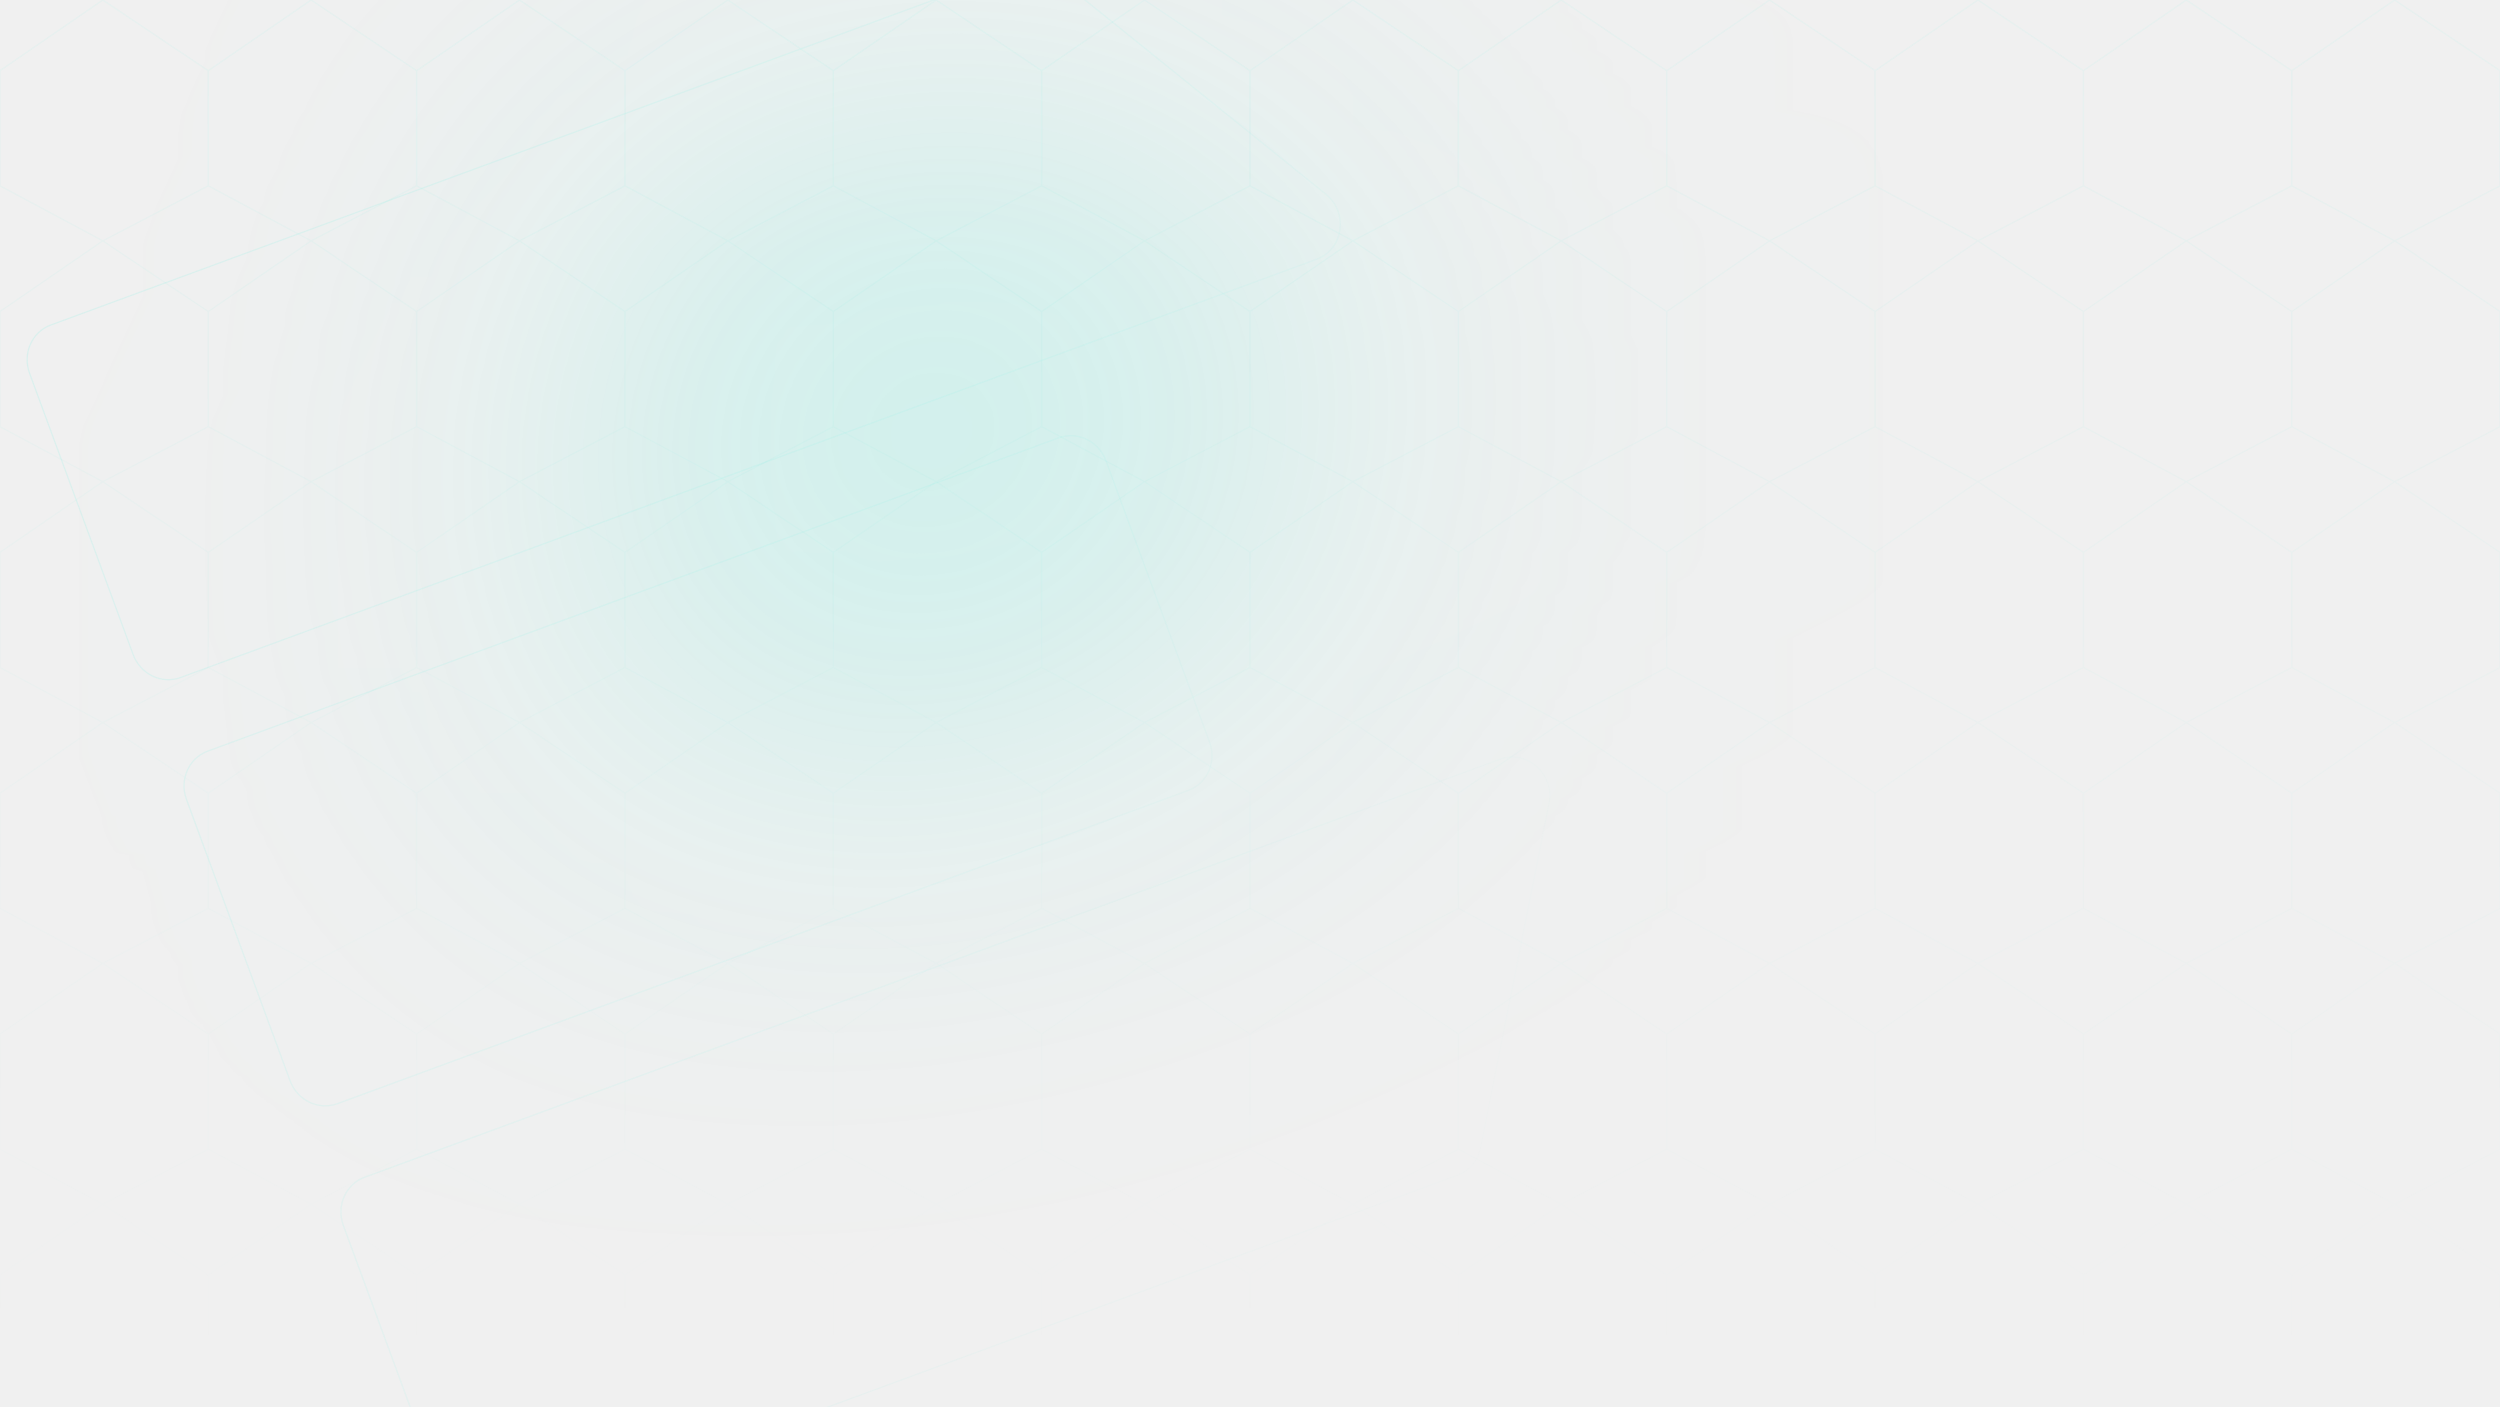
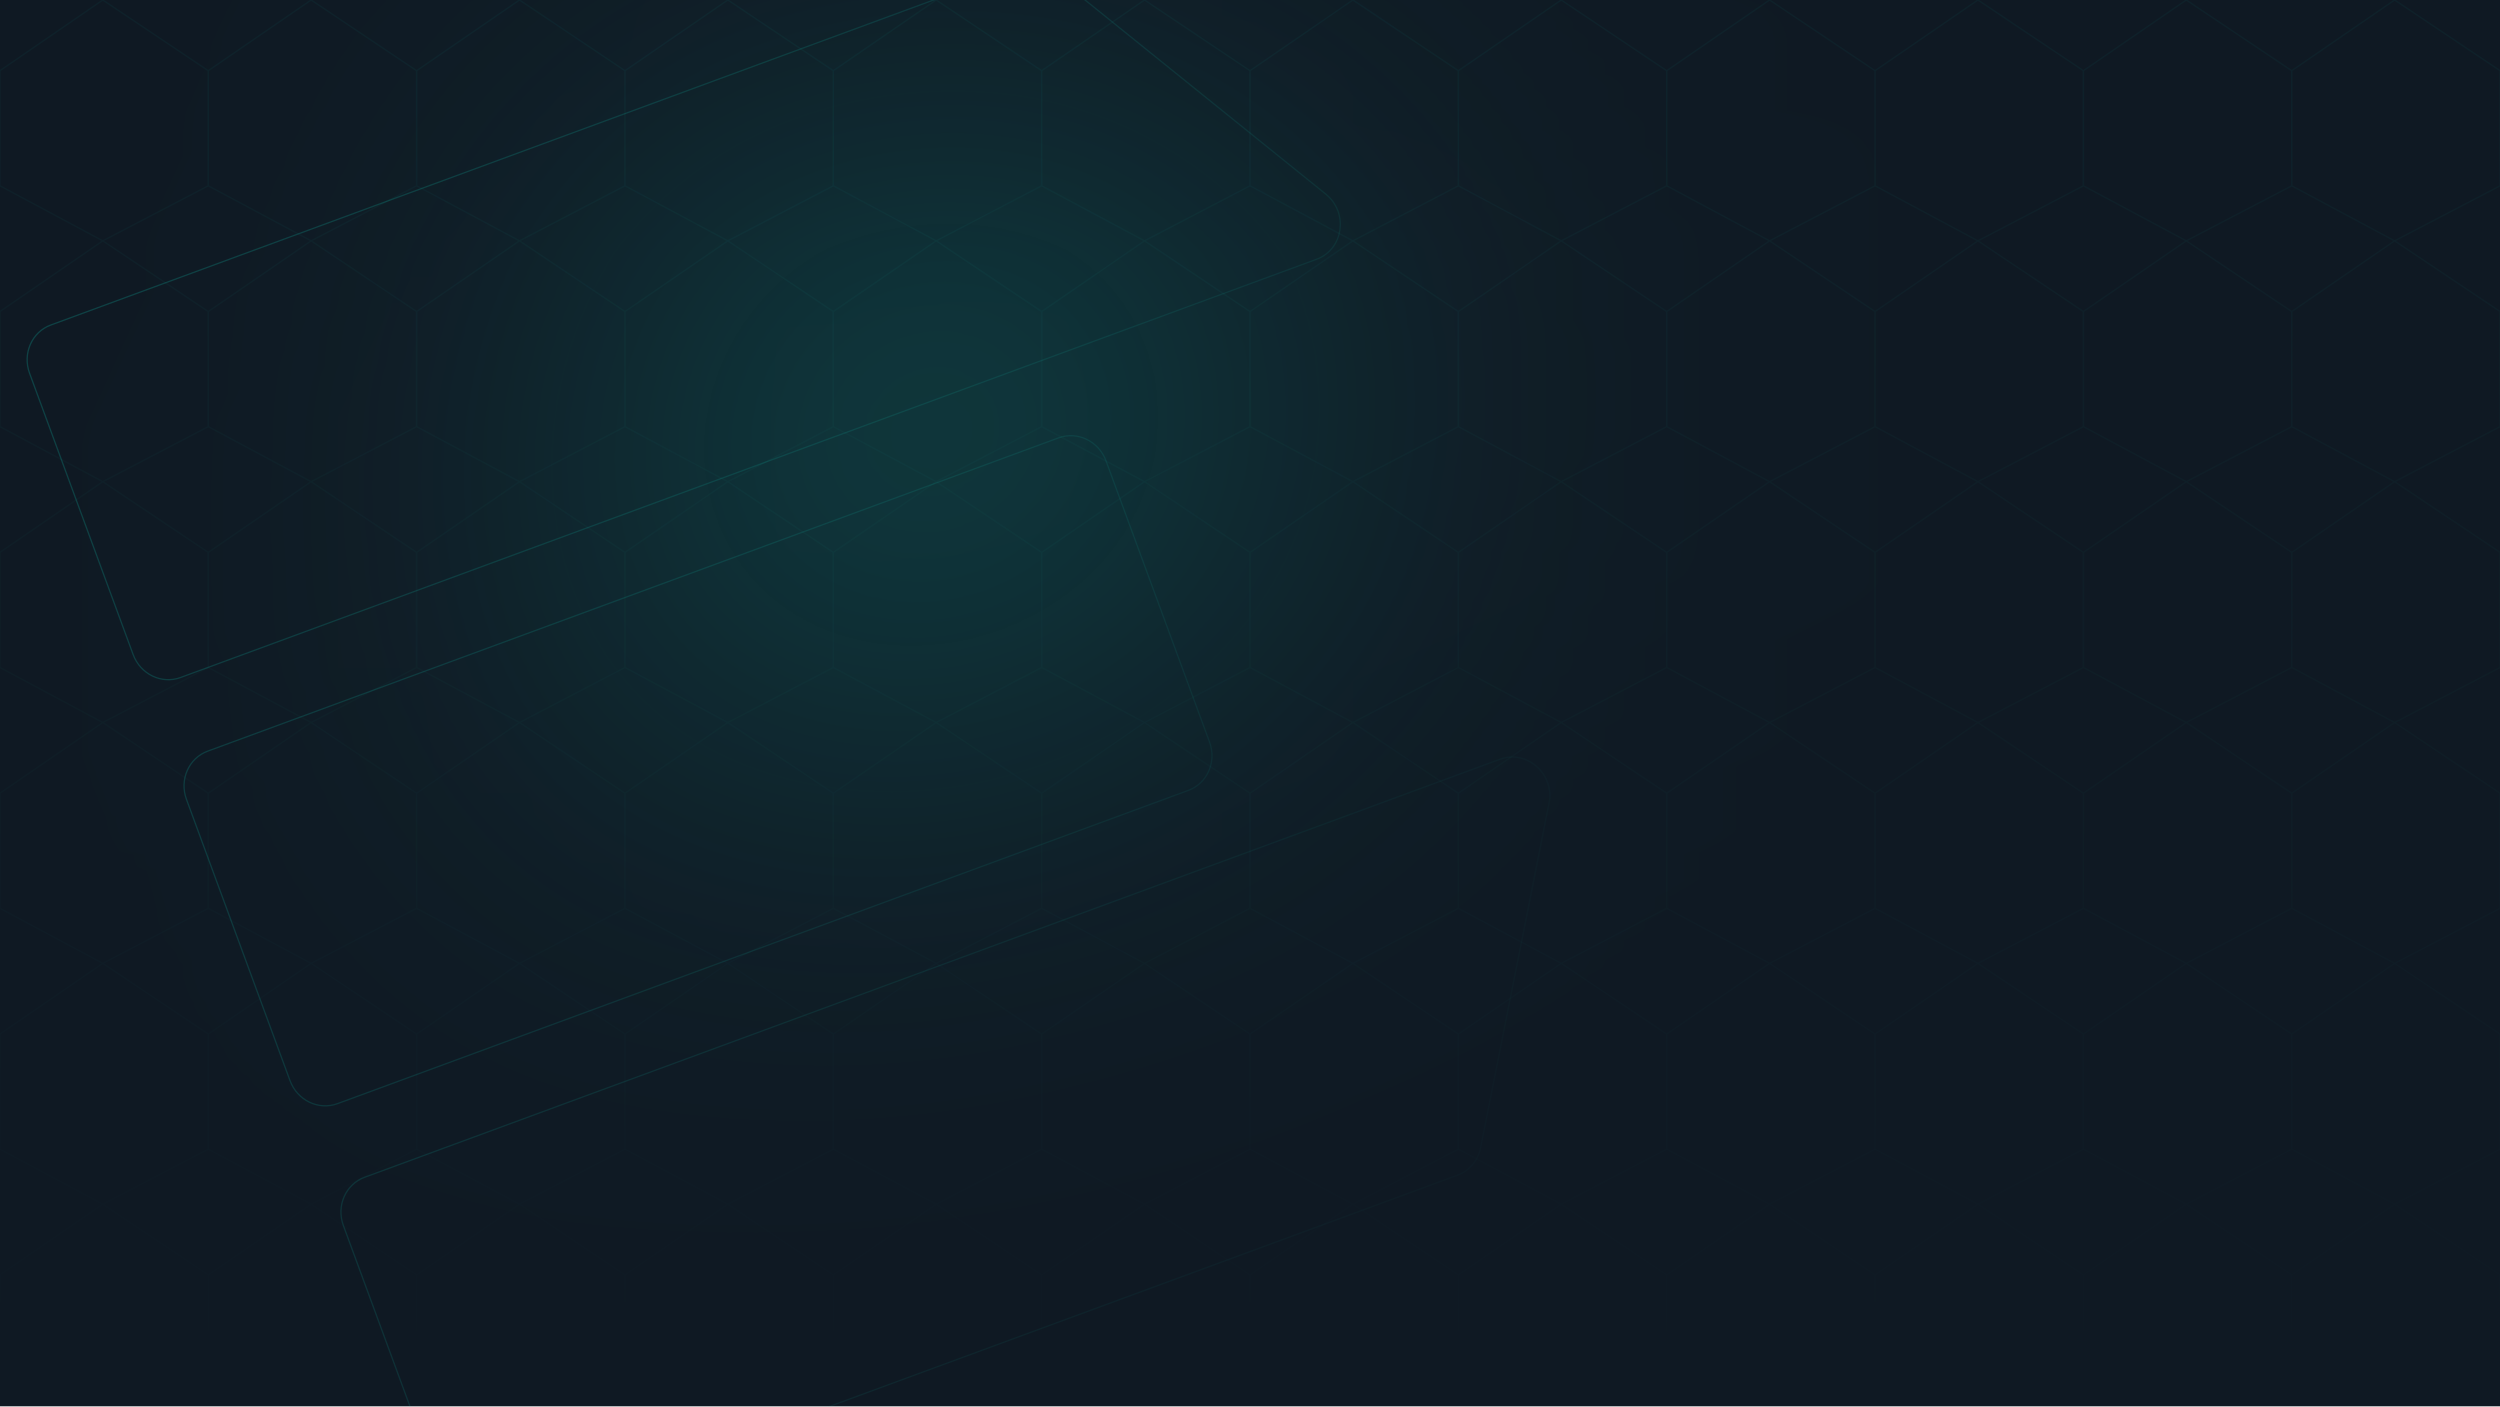
<svg xmlns="http://www.w3.org/2000/svg" width="1920" height="1080" viewBox="0 0 1920 1080" fill="none">
-   <path opacity="0.2" d="M238.944 1480.14L160.011 1437.91V1349.43L238.944 1295.18M238.944 1480.14L319.888 1437.91V1349.43L238.944 1295.18M238.944 1480.14L319.888 1534.4V1622.87L238.944 1665.11M238.944 1480.14L160.011 1534.4V1622.87L238.944 1665.11M238.944 1295.18L160.011 1252.94V1164.47L238.945 1110.21L319.888 1164.47V1252.94L238.944 1295.18ZM878.99 1480.14L800.056 1437.91V1349.43L878.99 1295.18M878.99 1480.14L959.933 1437.91V1349.43L878.99 1295.18M878.99 1480.14L959.933 1534.4V1622.87L878.99 1665.11M878.99 1480.14L800.056 1534.4V1622.87L878.99 1665.11M878.99 1295.18L800.056 1252.94V1164.47L878.99 1110.21L959.933 1164.47V1252.94L878.99 1295.18ZM1519.03 1480.14L1440.1 1437.91V1349.43L1519.03 1295.18M1519.03 1480.14L1599.98 1437.91V1349.43L1519.03 1295.18M1519.03 1480.14L1599.98 1534.4V1622.87L1519.03 1665.11M1519.03 1480.14L1440.1 1534.4V1622.87L1519.03 1665.11M1519.03 1295.18L1440.1 1252.94V1164.47L1519.03 1110.21L1599.98 1164.47V1252.94L1519.03 1295.18ZM238.945 2035.04L160.011 1992.8V1904.33L238.945 1850.07M238.945 2035.04L319.888 1992.8V1904.33L238.945 1850.07M238.945 2035.04L319.888 2089.29V2177.77L238.945 2220L160.011 2177.77V2089.29L238.945 2035.04ZM238.945 1850.07L160.011 1807.84V1719.36L238.944 1665.11M238.945 1850.07L319.888 1807.84V1719.36L238.944 1665.11M878.989 2035.04L800.056 1992.8V1904.33L878.989 1850.07M878.989 2035.04L959.933 1992.8V1904.33L878.989 1850.07M878.989 2035.04L959.933 2089.29V2177.77L878.989 2220L800.056 2177.77V2089.29L878.989 2035.04ZM878.989 1850.07L800.056 1807.84V1719.36L878.99 1665.11M878.989 1850.07L959.933 1807.84V1719.36L878.99 1665.11M1519.03 2035.04L1440.1 1992.8V1904.33L1519.03 1850.07M1519.03 2035.04L1599.98 1992.8V1904.33L1519.03 1850.07M1519.03 2035.04L1599.98 2089.29V2177.77L1519.03 2220L1440.1 2177.77V2089.29L1519.03 2035.04ZM1519.03 1850.07L1440.1 1807.84V1719.36L1519.03 1665.11M1519.03 1850.07L1599.98 1807.84V1719.36L1519.03 1665.11M558.967 1665.11L480.034 1622.87V1534.4L558.967 1480.14M558.967 1665.11L639.911 1622.87V1534.4L558.967 1480.14M558.967 1665.11L639.911 1719.36V1807.84L558.967 1850.07M558.967 1665.11L480.034 1719.36V1807.84L558.967 1850.07M558.967 1480.14L480.034 1437.91V1349.43L558.967 1295.18M558.967 1480.14L639.911 1437.91V1349.43L558.967 1295.18M1199.01 1665.11L1120.08 1622.87V1534.4L1199.01 1480.14M1199.01 1665.11L1279.95 1622.87V1534.4L1199.01 1480.14M1199.01 1665.11L1279.95 1719.36V1807.84L1199.01 1850.07M1199.01 1665.11L1120.08 1719.36V1807.84L1199.01 1850.07M1199.01 1480.14L1120.08 1437.91V1349.43L1199.01 1295.18L1279.95 1349.43V1437.91L1199.01 1480.14ZM1839.06 1665.11L1760.12 1622.87V1534.4L1839.06 1480.14M1839.06 1665.11L1920 1622.87V1534.4L1839.06 1480.14M1839.06 1665.11L1920 1719.36V1807.84L1839.06 1850.07M1839.06 1665.11L1760.12 1719.36V1807.84L1839.06 1850.07M1839.06 1480.14L1760.12 1437.91V1349.43L1839.06 1295.18M1839.06 1480.14L1920 1437.91V1349.43L1839.06 1295.18M558.967 2035.04L639.911 2089.29V2177.77L558.967 2220L480.034 2177.77V2089.29L558.967 2035.04ZM558.967 2035.04L480.034 1992.8V1904.33L558.967 1850.07M558.967 2035.04L639.911 1992.8V1904.33L558.967 1850.07M1199.01 2035.04L1279.95 2089.29V2177.77L1199.01 2220L1120.08 2177.77V2089.29L1199.01 2035.04ZM1199.01 2035.04L1120.08 1992.8V1904.33L1199.01 1850.07M1199.01 2035.04L1279.95 1992.8V1904.33L1199.01 1850.07M1839.06 2035.04L1920 2089.29V2177.77L1839.06 2220L1760.12 2177.77V2089.29L1839.06 2035.04ZM1839.06 2035.04L1760.12 1992.8V1904.33L1839.06 1850.07M1839.06 2035.04L1920 1992.8V1904.33L1839.06 1850.07M558.967 1295.18L480.034 1252.94V1164.47L558.967 1110.21L639.911 1164.47V1252.94L558.967 1295.18ZM1839.06 1295.18L1760.12 1252.94V1164.47L1839.06 1110.21L1920 1164.47V1252.94L1839.06 1295.18ZM398.956 1295.18L320.023 1252.94V1164.47L398.956 1110.21L479.9 1164.47V1252.94L398.956 1295.18ZM398.956 1295.18L479.9 1349.43V1437.91L398.956 1480.14M398.956 1295.18L320.023 1349.43V1437.91L398.956 1480.14M1039 1295.18L960.067 1252.94V1164.47L1039 1110.21L1119.94 1164.47V1252.94L1039 1295.18ZM1039 1295.18L1119.94 1349.43V1437.91L1039 1480.14M1039 1295.18L960.067 1349.43V1437.91L1039 1480.14M1679.05 1295.18L1600.11 1252.94V1164.47L1679.05 1110.21L1759.99 1164.47V1252.94L1679.05 1295.18ZM1679.05 1295.18L1759.99 1349.43V1437.91L1679.05 1480.14M1679.05 1295.18L1600.11 1349.43V1437.91L1679.05 1480.14M398.956 1850.07L320.023 1807.84V1719.36L398.956 1665.11M398.956 1850.07L479.9 1807.84V1719.36L398.956 1665.11M398.956 1850.07L479.9 1904.33V1992.8L398.956 2035.04M398.956 1850.07L320.023 1904.33V1992.8L398.956 2035.04M398.956 1665.11L320.023 1622.87V1534.4L398.956 1480.14M398.956 1665.11L479.9 1622.87V1534.4L398.956 1480.14M1039 1850.07L960.067 1807.84V1719.36L1039 1665.11M1039 1850.07L1119.94 1807.84V1719.36L1039 1665.11M1039 1850.07L1119.94 1904.33V1992.8L1039 2035.04M1039 1850.07L960.067 1904.33V1992.8L1039 2035.04M1039 1665.11L960.067 1622.87V1534.4L1039 1480.14M1039 1665.11L1119.94 1622.87V1534.4L1039 1480.14M1679.05 1850.07L1600.11 1807.84V1719.36L1679.05 1665.11M1679.05 1850.07L1759.99 1807.84V1719.36L1679.05 1665.11M1679.05 1850.07L1759.99 1904.33V1992.8L1679.05 2035.04M1679.05 1850.07L1600.11 1904.33V1992.8L1679.05 2035.04M1679.05 1665.11L1600.11 1622.87V1534.4L1679.05 1480.14M1679.05 1665.11L1759.99 1622.87V1534.4L1679.05 1480.14M78.934 1295.18L7.19794e-05 1252.94V1164.47L78.934 1110.21L159.877 1164.47V1252.94L78.934 1295.18ZM78.934 1295.18L159.877 1349.43V1437.91L78.934 1480.14M78.934 1295.18L7.19794e-05 1349.43V1437.91L78.934 1480.14M718.978 1295.18L640.045 1252.94V1164.47L718.978 1110.21L799.922 1164.47V1252.94L718.978 1295.18ZM718.978 1295.18L799.921 1349.43V1437.91L718.978 1480.14M718.978 1295.18L640.044 1349.43V1437.91L718.978 1480.14M1359.02 1295.18L1280.09 1252.94V1164.47L1359.02 1110.21L1439.97 1164.47V1252.94L1359.02 1295.18ZM1359.02 1295.18L1439.97 1349.43V1437.91L1359.02 1480.14M1359.02 1295.18L1280.09 1349.43V1437.91L1359.02 1480.14M78.934 1850.07L7.19794e-05 1807.84V1719.36L78.934 1665.11M78.934 1850.07L159.877 1807.84V1719.36L78.934 1665.11M78.934 1850.07L159.877 1904.33V1992.8L78.934 2035.04M78.934 1850.07L7.19794e-05 1904.33V1992.8L78.934 2035.04M78.934 1665.11L7.19794e-05 1622.87V1534.4L78.934 1480.14M78.934 1665.11L159.877 1622.87V1534.4L78.934 1480.14M718.978 1850.07L640.044 1807.84V1719.36L718.978 1665.11M718.978 1850.07L799.921 1807.84V1719.36L718.978 1665.11M718.978 1850.07L799.922 1904.33V1992.8L718.978 2035.04M718.978 1850.07L640.045 1904.33V1992.8L718.978 2035.04M718.978 1665.11L640.045 1622.87V1534.4L718.978 1480.14M718.978 1665.11L799.922 1622.87V1534.4L718.978 1480.14M1359.02 1850.07L1280.09 1807.84V1719.36L1359.02 1665.11M1359.02 1850.07L1439.97 1807.84V1719.36L1359.02 1665.11M1359.02 1850.07L1439.97 1904.33V1992.8L1359.02 2035.04M1359.02 1850.07L1280.09 1904.33V1992.8L1359.02 2035.04M1359.02 1665.11L1280.09 1622.87V1534.4L1359.02 1480.14M1359.02 1665.11L1439.97 1622.87V1534.4L1359.02 1480.14M78.934 2035.04L159.877 2089.29V2177.77L78.934 2220L7.19794e-05 2177.77V2089.29L78.934 2035.04ZM718.978 2035.04L799.922 2089.29V2177.77L718.978 2220L640.045 2177.77V2089.29L718.978 2035.04ZM1359.02 2035.04L1439.97 2089.29V2177.77L1359.02 2220L1280.09 2177.77V2089.29L1359.02 2035.04ZM398.956 2035.04L479.9 2089.29V2177.77L398.956 2220L320.023 2177.77V2089.29L398.956 2035.04ZM1039 2035.04L1119.94 2089.29V2177.77L1039 2220L960.067 2177.77V2089.29L1039 2035.04ZM1679.05 2035.04L1759.99 2089.29V2177.77L1679.05 2220L1600.11 2177.77V2089.29L1679.05 2035.04ZM238.944 369.929L160.011 327.696V239.222L238.944 184.964M238.944 369.929L319.888 327.696V239.222L238.944 184.964M238.944 369.929L319.888 424.187V512.661L238.944 554.894M238.944 369.929L160.011 424.187V512.661L238.944 554.894M238.944 184.964L160.011 142.732V54.258L238.945 0L319.888 54.258V142.732L238.944 184.964ZM878.989 369.929L800.056 327.696V239.223L878.989 184.964M878.989 369.929L959.933 327.696V239.223L878.989 184.964M878.989 369.929L959.933 424.187V512.661L878.989 554.894M878.989 369.929L800.056 424.187V512.661L878.989 554.894M878.989 184.964L800.056 142.733V54.259L878.989 0.001L959.933 54.259V142.733L878.989 184.964ZM1519.03 369.929L1440.1 327.696V239.223L1519.03 184.964M1519.03 369.929L1599.98 327.696V239.223L1519.03 184.964M1519.03 369.929L1599.98 424.187V512.661L1519.03 554.894M1519.03 369.929L1440.1 424.187V512.661L1519.03 554.894M1519.03 184.964L1440.1 142.733V54.259L1519.03 0.001L1599.98 54.259V142.733L1519.03 184.964ZM238.945 924.823L160.011 882.591V794.117L238.945 739.859M238.945 924.823L319.888 882.591V794.117L238.945 739.859M238.945 924.823L319.888 979.081V1067.56L238.945 1109.79L160.011 1067.56V979.081L238.945 924.823ZM238.945 739.859L160.011 697.626V609.152L238.944 554.894M238.945 739.859L319.888 697.626V609.152L238.944 554.894M878.989 924.823L800.056 882.591V794.117L878.989 739.859M878.989 924.823L959.933 882.591V794.117L878.989 739.859M878.989 924.823L959.933 979.081V1067.56L878.989 1109.79L800.056 1067.56V979.081L878.989 924.823ZM878.989 739.859L800.056 697.626V609.152L878.989 554.894M878.989 739.859L959.933 697.626V609.152L878.989 554.894M1519.03 924.823L1440.1 882.591V794.117L1519.03 739.859M1519.03 924.823L1599.98 882.591V794.117L1519.03 739.859M1519.03 924.823L1599.98 979.081V1067.56L1519.03 1109.79L1440.1 1067.56V979.081L1519.03 924.823ZM1519.03 739.859L1440.1 697.626V609.152L1519.03 554.894M1519.03 739.859L1599.98 697.626V609.152L1519.03 554.894M558.967 554.894L480.034 512.661V424.187L558.967 369.929M558.967 554.894L639.911 512.661V424.187L558.967 369.929M558.967 554.894L639.911 609.152V697.626L558.967 739.859M558.967 554.894L480.033 609.152V697.626L558.967 739.859M558.967 369.929L480.033 327.696V239.222L558.967 184.964M558.967 369.929L639.911 327.696V239.222L558.967 184.964M1199.01 554.894L1120.08 512.661V424.187L1199.01 369.929M1199.01 554.894L1279.95 512.661V424.187L1199.01 369.929M1199.01 554.894L1279.95 609.152V697.626L1199.01 739.859M1199.01 554.894L1120.08 609.152V697.626L1199.01 739.859M1199.01 369.929L1120.08 327.696V239.222L1199.01 184.964L1279.95 239.222V327.696L1199.01 369.929ZM1839.06 554.894L1760.12 512.661V424.187L1839.06 369.929M1839.06 554.894L1920 512.661V424.187L1839.06 369.929M1839.06 554.894L1920 609.152V697.626L1839.06 739.859M1839.06 554.894L1760.12 609.152V697.626L1839.06 739.859M1839.06 369.929L1760.12 327.696V239.223L1839.06 184.964M1839.06 369.929L1920 327.696V239.223L1839.06 184.964M558.967 924.823L639.911 979.081V1067.56L558.967 1109.79L480.034 1067.56V979.081L558.967 924.823ZM558.967 924.823L480.034 882.591V794.117L558.967 739.859M558.967 924.823L639.911 882.591V794.117L558.967 739.859M1199.01 924.823L1279.95 979.081V1067.56L1199.01 1109.79L1120.08 1067.56V979.081L1199.01 924.823ZM1199.01 924.823L1120.08 882.591V794.117L1199.01 739.859M1199.01 924.823L1279.95 882.591V794.117L1199.01 739.859M1839.06 924.823L1920 979.081V1067.56L1839.06 1109.79L1760.12 1067.56V979.081L1839.06 924.823ZM1839.06 924.823L1760.12 882.591V794.117L1839.06 739.859M1839.06 924.823L1920 882.591V794.117L1839.06 739.859M558.967 184.964L480.034 142.732V54.259L558.967 0L639.911 54.259V142.732L558.967 184.964ZM1839.06 184.964L1760.12 142.733V54.259L1839.06 0.001L1920 54.259V142.733L1839.06 184.964ZM398.956 184.965L320.023 142.733V54.259L398.956 0.001L479.9 54.259V142.733L398.956 184.965ZM398.956 184.965L479.9 239.223V327.696L398.956 369.929M398.956 184.965L320.023 239.223V327.696L398.956 369.929M1039 184.965L960.067 142.733V54.259L1039 0.001L1119.94 54.259V142.733L1039 184.965ZM1039 184.965L1119.94 239.223V327.696L1039 369.929M1039 184.965L960.067 239.223V327.696L1039 369.929M1679.05 184.965L1600.11 142.732V54.259L1679.05 0L1759.99 54.259V142.732L1679.05 184.965ZM1679.05 184.965L1759.99 239.222V327.696L1679.05 369.929M1679.05 184.965L1600.11 239.222V327.696L1679.05 369.929M398.956 739.858L320.023 697.626V609.152L398.956 554.894M398.956 739.858L479.9 697.626V609.152L398.956 554.894M398.956 739.858L479.9 794.117V882.591L398.956 924.823M398.956 739.858L320.023 794.117V882.591L398.956 924.823M398.956 554.894L320.023 512.661V424.187L398.956 369.929M398.956 554.894L479.9 512.661V424.187L398.956 369.929M1039 739.858L960.067 697.626V609.152L1039 554.894M1039 739.858L1119.94 697.626V609.152L1039 554.894M1039 739.858L1119.94 794.117V882.591L1039 924.823M1039 739.858L960.067 794.117V882.591L1039 924.823M1039 554.894L960.067 512.661V424.187L1039 369.929M1039 554.894L1119.94 512.661V424.187L1039 369.929M1679.05 739.858L1600.11 697.626V609.152L1679.05 554.894M1679.05 739.858L1759.99 697.626V609.152L1679.05 554.894M1679.05 739.858L1759.99 794.117V882.591L1679.05 924.823M1679.05 739.858L1600.11 794.117V882.591L1679.05 924.823M1679.05 554.894L1600.11 512.661V424.187L1679.05 369.929M1679.05 554.894L1759.99 512.661V424.187L1679.05 369.929M78.933 184.965L0 142.732V54.259L78.933 0L159.877 54.259V142.732L78.933 184.965ZM78.933 184.965L159.877 239.222V327.696L78.933 369.929M78.933 184.965L0 239.222V327.696L78.933 369.929M718.978 184.965L640.045 142.732V54.259L718.978 0L799.922 54.259V142.732L718.978 184.965ZM718.978 184.965L799.921 239.222V327.696L718.978 369.929M718.978 184.965L640.044 239.222V327.696L718.978 369.929M1359.02 184.965L1280.09 142.732V54.258L1359.02 0L1439.97 54.258V142.732L1359.02 184.965ZM1359.02 184.965L1439.97 239.222V327.696L1359.02 369.929M1359.02 184.965L1280.09 239.222V327.696L1359.02 369.929M78.933 739.858L0 697.626V609.152L78.933 554.894M78.933 739.858L159.877 697.626V609.152L78.933 554.894M78.933 739.858L159.877 794.117V882.591L78.933 924.823M78.933 739.858L0 794.117V882.591L78.933 924.823M78.933 554.894L0 512.661V424.187L78.933 369.929M78.933 554.894L159.877 512.661V424.187L78.933 369.929M718.978 739.858L640.044 697.626V609.152L718.978 554.894M718.978 739.858L799.921 697.626V609.152L718.978 554.894M718.978 739.858L799.922 794.117V882.591L718.978 924.823M718.978 739.858L640.045 794.117V882.591L718.978 924.823M718.978 554.894L640.045 512.661V424.187L718.978 369.929M718.978 554.894L799.922 512.661V424.187L718.978 369.929M1359.02 739.858L1280.09 697.626V609.152L1359.02 554.894M1359.02 739.858L1439.97 697.626V609.152L1359.02 554.894M1359.02 739.858L1439.97 794.117V882.591L1359.02 924.823M1359.02 739.858L1280.09 794.117V882.591L1359.02 924.823M1359.02 554.894L1280.09 512.661V424.187L1359.02 369.929M1359.02 554.894L1439.97 512.661V424.187L1359.02 369.929M78.933 924.823L159.877 979.081V1067.56L78.933 1109.79L0 1067.56V979.081L78.933 924.823ZM718.978 924.823L799.922 979.081V1067.56L718.978 1109.79L640.045 1067.56V979.081L718.978 924.823ZM1359.02 924.823L1439.97 979.081V1067.56L1359.02 1109.79L1280.09 1067.56V979.081L1359.02 924.823ZM398.956 924.823L479.9 979.081V1067.56L398.956 1109.79L320.023 1067.56V979.081L398.956 924.823ZM1039 924.823L1119.94 979.081V1067.56L1039 1109.79L960.067 1067.56V979.081L1039 924.823ZM1679.05 924.823L1759.99 979.081V1067.56L1679.05 1109.79L1600.11 1067.56V979.081L1679.05 924.823ZM1120.08 1164.47V1252.94L1199.01 1295.18L1279.95 1252.94V1164.47L1199.01 1110.21L1120.08 1164.47ZM1120.08 54.259V142.733L1199.01 184.965L1279.95 142.733V54.259L1199.01 0.001L1120.08 54.259Z" stroke="url(#paint0_linear_738_899)" stroke-opacity="0.2" />
-   <g opacity="0.5" filter="url(#filter0_f_738_899)">
-     <path d="M1014.39 261.852C789.366 314.284 701.147 174.464 685.165 98L479 540C751.223 425.437 1239.41 209.419 1014.39 261.852Z" fill="#0BF0D5" />
+   <g clip-path="url(#clip0_738_735)">
+     <rect width="1920" height="1080" fill="#0F1923" />
+     <path opacity="0.2" d="M238.944 1480.14L160.011 1437.91V1349.43L238.944 1295.18M238.944 1480.14L319.888 1437.91V1349.43L238.944 1295.18M238.944 1480.14L319.888 1534.4V1622.87L238.944 1665.11M238.944 1480.14L160.011 1534.4V1622.87L238.944 1665.11M238.944 1295.18L160.011 1252.94V1164.47L238.945 1110.21L319.888 1164.47V1252.94L238.944 1295.18ZM878.99 1480.14L800.056 1437.91V1349.43L878.99 1295.18M878.99 1480.14L959.933 1437.91V1349.43L878.99 1295.18M878.99 1480.14L959.933 1534.4V1622.87L878.99 1665.11M878.99 1480.14L800.056 1534.4V1622.87L878.99 1665.11M878.99 1295.18L800.056 1252.94V1164.47L878.99 1110.21L959.933 1164.47V1252.94L878.99 1295.18ZM1519.03 1480.14L1440.1 1437.91V1349.43L1519.03 1295.18M1519.03 1480.14L1599.98 1437.91V1349.43L1519.03 1295.18M1519.03 1480.14L1599.98 1534.4V1622.87L1519.03 1665.11M1519.03 1480.14L1440.1 1534.4V1622.87L1519.03 1665.11M1519.03 1295.18L1440.1 1252.94V1164.47L1519.03 1110.21L1599.98 1164.47V1252.94L1519.03 1295.18ZM238.945 2035.04L160.011 1992.8V1904.33L238.945 1850.07M238.945 2035.04L319.888 1992.8V1904.33L238.945 1850.07M238.945 2035.04L319.888 2089.29V2177.77L238.945 2220L160.011 2177.77V2089.29L238.945 2035.04ZM238.945 1850.07L160.011 1807.84V1719.36L238.944 1665.11M238.945 1850.07L319.888 1807.84V1719.36L238.944 1665.11M878.989 2035.04L800.056 1992.8V1904.33L878.989 1850.07M878.989 2035.04L959.933 1992.8V1904.33L878.989 1850.07M878.989 2035.04L959.933 2089.29V2177.77L878.989 2220L800.056 2177.77V2089.29L878.989 2035.04ZM878.989 1850.07L800.056 1807.84V1719.36L878.99 1665.11M878.989 1850.07L959.933 1807.84V1719.36L878.99 1665.11M1519.03 2035.04L1440.1 1992.8V1904.33L1519.03 1850.07M1519.03 2035.04L1599.98 1992.8V1904.33L1519.03 1850.07M1519.03 2035.04L1599.98 2089.29V2177.77L1519.03 2220L1440.1 2177.77V2089.29L1519.03 2035.04ZM1519.03 1850.07L1440.1 1807.84V1719.36L1519.03 1665.11M1519.03 1850.07L1599.98 1807.84V1719.36L1519.03 1665.11M558.967 1665.11L480.034 1622.87V1534.4L558.967 1480.14M558.967 1665.11L639.911 1622.87V1534.4L558.967 1480.14M558.967 1665.11L639.911 1719.36V1807.84L558.967 1850.07M558.967 1665.11L480.034 1719.36V1807.84L558.967 1850.07M558.967 1480.14L480.034 1437.91V1349.43L558.967 1295.18M558.967 1480.14L639.911 1437.91V1349.43L558.967 1295.18M1199.01 1665.11L1120.08 1622.87V1534.4L1199.01 1480.14M1199.01 1665.11L1279.95 1622.87V1534.4L1199.01 1480.14M1199.01 1665.11L1279.95 1719.36V1807.84L1199.01 1850.07M1199.01 1665.11L1120.08 1719.36V1807.84L1199.01 1850.07M1199.01 1480.14L1120.08 1437.91V1349.43L1199.01 1295.18L1279.95 1349.43V1437.91L1199.01 1480.14ZM1839.06 1665.11L1760.12 1622.87V1534.4L1839.06 1480.14M1839.06 1665.11L1920 1622.87V1534.4L1839.06 1480.14M1839.06 1665.11L1920 1719.36V1807.84L1839.06 1850.07M1839.06 1665.11L1760.12 1719.36V1807.84L1839.06 1850.07M1839.06 1480.14L1760.12 1437.91V1349.43L1839.06 1295.18M1839.06 1480.14L1920 1437.91V1349.43L1839.06 1295.18M558.967 2035.04L639.911 2089.29V2177.77L558.967 2220L480.034 2177.77V2089.29L558.967 2035.04ZM558.967 2035.04L480.034 1992.8V1904.33L558.967 1850.07M558.967 2035.04L639.911 1992.8V1904.33L558.967 1850.07M1199.01 2035.04L1279.95 2089.29V2177.77L1199.01 2220L1120.08 2177.77V2089.29L1199.01 2035.04ZM1199.01 2035.04L1120.08 1992.8V1904.33L1199.01 1850.07M1199.01 2035.04L1279.95 1992.8V1904.33L1199.01 1850.07M1839.06 2035.04L1920 2089.29V2177.77L1839.06 2220L1760.12 2177.77V2089.29L1839.06 2035.04ZM1839.06 2035.04L1760.12 1992.8V1904.33L1839.06 1850.07M1839.06 2035.04L1920 1992.8V1904.33L1839.06 1850.07M558.967 1295.18L480.034 1252.94V1164.47L558.967 1110.21L639.911 1164.47V1252.94L558.967 1295.18ZM1839.06 1295.18L1760.12 1252.94V1164.47L1839.06 1110.21L1920 1164.47V1252.94L1839.06 1295.18ZM398.956 1295.18L320.023 1252.94V1164.47L398.956 1110.21L479.9 1164.47V1252.94L398.956 1295.18ZM398.956 1295.18L479.9 1349.43V1437.91L398.956 1480.14M398.956 1295.18L320.023 1349.43V1437.91L398.956 1480.14M1039 1295.18L960.067 1252.94V1164.47L1039 1110.21L1119.94 1164.47V1252.94L1039 1295.18ZM1039 1295.18L1119.94 1349.43V1437.91L1039 1480.14M1039 1295.18L960.067 1349.43V1437.91L1039 1480.14M1679.05 1295.18L1600.11 1252.94V1164.47L1679.05 1110.21L1759.99 1164.47V1252.94L1679.05 1295.18ZM1679.05 1295.18L1759.99 1349.43V1437.91L1679.05 1480.14M1679.05 1295.18L1600.11 1349.43V1437.91L1679.05 1480.14M398.956 1850.07L320.023 1807.84V1719.36L398.956 1665.11M398.956 1850.07L479.9 1807.84V1719.36L398.956 1665.11M398.956 1850.07L479.9 1904.33V1992.8L398.956 2035.04M398.956 1850.07L320.023 1904.33V1992.8L398.956 2035.04M398.956 1665.11L320.023 1622.87V1534.4L398.956 1480.14M398.956 1665.11L479.9 1622.87V1534.4L398.956 1480.14M1039 1850.07L960.067 1807.84V1719.36L1039 1665.11M1039 1850.07L1119.94 1807.84V1719.36L1039 1665.11M1039 1850.07L1119.94 1904.33V1992.8L1039 2035.04M1039 1850.07L960.067 1904.33V1992.8L1039 2035.04M1039 1665.11L960.067 1622.87V1534.4L1039 1480.14M1039 1665.11L1119.94 1622.87V1534.4L1039 1480.14M1679.05 1850.07L1600.11 1807.84V1719.36L1679.05 1665.11M1679.05 1850.07L1759.99 1807.84V1719.36L1679.05 1665.11M1679.05 1850.07L1759.99 1904.33V1992.8L1679.05 2035.04M1679.05 1850.07L1600.11 1904.33V1992.8L1679.05 2035.04M1679.05 1665.11L1600.11 1622.87V1534.4L1679.05 1480.14M1679.05 1665.11L1759.99 1622.87V1534.4L1679.05 1480.14M78.934 1295.18L7.19794e-05 1252.94V1164.47L78.934 1110.21L159.877 1164.47V1252.94L78.934 1295.18ZM78.934 1295.18L159.877 1349.43V1437.91L78.934 1480.14M78.934 1295.18L7.19794e-05 1349.43V1437.91L78.934 1480.14M718.978 1295.18L640.045 1252.94V1164.47L718.978 1110.21L799.922 1164.47V1252.94L718.978 1295.18ZM718.978 1295.18L799.921 1349.43V1437.91L718.978 1480.14M718.978 1295.18L640.044 1349.43V1437.91L718.978 1480.14M1359.02 1295.18L1280.09 1252.94V1164.47L1359.02 1110.21L1439.97 1164.47V1252.94L1359.02 1295.18ZM1359.02 1295.18L1439.97 1349.43V1437.91L1359.02 1480.14M1359.02 1295.18L1280.09 1349.43V1437.91L1359.02 1480.14M78.934 1850.07L7.19794e-05 1807.84V1719.36L78.934 1665.11M78.934 1850.07L159.877 1807.84V1719.36L78.934 1665.11M78.934 1850.07L159.877 1904.33V1992.8L78.934 2035.04M78.934 1850.07L7.19794e-05 1904.33V1992.8L78.934 2035.04M78.934 1665.11L7.19794e-05 1622.87V1534.4L78.934 1480.14M78.934 1665.11L159.877 1622.87V1534.4L78.934 1480.14M718.978 1850.07L640.044 1807.84V1719.36L718.978 1665.11M718.978 1850.07L799.921 1807.84V1719.36L718.978 1665.11M718.978 1850.07L799.922 1904.33V1992.8L718.978 2035.04M718.978 1850.07L640.045 1904.33V1992.8L718.978 2035.04M718.978 1665.11L640.045 1622.87V1534.4L718.978 1480.14M718.978 1665.11L799.922 1622.87V1534.4L718.978 1480.14M1359.02 1850.07L1280.09 1807.84V1719.36L1359.02 1665.11M1359.02 1850.07L1439.97 1807.84V1719.36L1359.02 1665.11M1359.02 1850.07L1439.97 1904.33V1992.8L1359.02 2035.04M1359.02 1850.07L1280.09 1904.33V1992.8L1359.02 2035.04M1359.02 1665.11L1280.09 1622.87V1534.4L1359.02 1480.14M1359.02 1665.11L1439.97 1622.87V1534.4L1359.02 1480.14M78.934 2035.04L159.877 2089.29V2177.77L78.934 2220L7.19794e-05 2177.77V2089.29L78.934 2035.04ZM718.978 2035.04L799.922 2089.29V2177.77L718.978 2220L640.045 2177.77V2089.29L718.978 2035.04ZM1359.02 2035.04L1439.97 2089.29V2177.77L1359.02 2220L1280.09 2177.77V2089.29L1359.02 2035.04ZM398.956 2035.04L479.9 2089.29V2177.77L398.956 2220L320.023 2177.77V2089.29L398.956 2035.04ZM1039 2035.04L1119.94 2089.29V2177.77L1039 2220L960.067 2177.77V2089.29L1039 2035.04ZM1679.05 2035.04L1759.99 2089.29V2177.77L1679.05 2220L1600.11 2177.77V2089.29L1679.05 2035.04ZM238.944 369.929L160.011 327.696V239.222L238.944 184.964M238.944 369.929L319.888 327.696V239.222L238.944 184.964M238.944 369.929L319.888 424.187V512.661L238.944 554.894M238.944 369.929L160.011 424.187V512.661L238.944 554.894M238.944 184.964L160.011 142.732V54.258L238.945 0L319.888 54.258V142.732L238.944 184.964ZM878.989 369.929L800.056 327.696V239.223L878.989 184.964M878.989 369.929L959.933 327.696V239.223L878.989 184.964M878.989 369.929L959.933 424.187V512.661L878.989 554.894M878.989 369.929L800.056 424.187V512.661L878.989 554.894M878.989 184.964L800.056 142.733V54.259L878.989 0.001L959.933 54.259V142.733L878.989 184.964ZM1519.03 369.929L1440.1 327.696V239.223L1519.03 184.964M1519.03 369.929L1599.98 327.696V239.223L1519.03 184.964M1519.03 369.929L1599.98 424.187V512.661L1519.03 554.894M1519.03 369.929L1440.1 424.187V512.661L1519.03 554.894M1519.03 184.964L1440.1 142.733V54.259L1519.03 0.001L1599.98 54.259V142.733L1519.03 184.964ZM238.945 924.823L160.011 882.591V794.117L238.945 739.859M238.945 924.823L319.888 882.591V794.117L238.945 739.859M238.945 924.823L319.888 979.081V1067.56L238.945 1109.79L160.011 1067.56V979.081L238.945 924.823ZM238.945 739.859L160.011 697.626V609.152L238.944 554.894M238.945 739.859L319.888 697.626V609.152L238.944 554.894M878.989 924.823L800.056 882.591V794.117L878.989 739.859M878.989 924.823L959.933 882.591V794.117L878.989 739.859M878.989 924.823L959.933 979.081V1067.56L878.989 1109.79L800.056 1067.56V979.081L878.989 924.823ZM878.989 739.859L800.056 697.626V609.152L878.989 554.894M878.989 739.859L959.933 697.626V609.152L878.989 554.894M1519.03 924.823L1440.1 882.591V794.117L1519.03 739.859M1519.03 924.823L1599.98 882.591V794.117L1519.03 739.859M1519.03 924.823L1599.98 979.081V1067.56L1519.03 1109.79L1440.1 1067.56V979.081L1519.03 924.823ZM1519.03 739.859L1440.1 697.626V609.152L1519.03 554.894M1519.03 739.859L1599.98 697.626V609.152L1519.03 554.894M558.967 554.894L480.034 512.661V424.187L558.967 369.929M558.967 554.894L639.911 512.661V424.187L558.967 369.929M558.967 554.894L639.911 609.152V697.626L558.967 739.859M558.967 554.894L480.033 609.152V697.626L558.967 739.859M558.967 369.929L480.033 327.696V239.222L558.967 184.964M558.967 369.929L639.911 327.696V239.222L558.967 184.964M1199.01 554.894L1120.08 512.661V424.187L1199.01 369.929M1199.01 554.894L1279.95 512.661V424.187L1199.01 369.929M1199.01 554.894L1279.95 609.152V697.626L1199.01 739.859M1199.01 554.894L1120.08 609.152V697.626L1199.01 739.859M1199.01 369.929L1120.08 327.696V239.222L1199.01 184.964L1279.95 239.222V327.696L1199.01 369.929ZM1839.06 554.894L1760.12 512.661V424.187L1839.06 369.929M1839.06 554.894L1920 512.661V424.187L1839.06 369.929M1839.06 554.894L1920 609.152V697.626L1839.06 739.859M1839.06 554.894L1760.12 609.152V697.626L1839.06 739.859M1839.06 369.929L1760.12 327.696V239.223L1839.06 184.964M1839.06 369.929L1920 327.696V239.223L1839.06 184.964M558.967 924.823L639.911 979.081V1067.56L558.967 1109.79L480.034 1067.56V979.081L558.967 924.823ZM558.967 924.823L480.034 882.591V794.117L558.967 739.859M558.967 924.823L639.911 882.591V794.117L558.967 739.859M1199.01 924.823L1279.95 979.081V1067.56L1199.01 1109.79L1120.08 1067.56V979.081L1199.01 924.823ZM1199.01 924.823L1120.08 882.591V794.117L1199.01 739.859M1199.01 924.823L1279.95 882.591V794.117L1199.01 739.859M1839.06 924.823L1920 979.081V1067.56L1839.06 1109.79L1760.12 1067.56V979.081L1839.06 924.823ZM1839.06 924.823L1760.12 882.591V794.117L1839.06 739.859M1839.06 924.823L1920 882.591V794.117L1839.06 739.859M558.967 184.964L480.034 142.732V54.259L558.967 0L639.911 54.259V142.732L558.967 184.964ZM1839.06 184.964L1760.12 142.733V54.259L1839.06 0.001L1920 54.259V142.733L1839.06 184.964ZM398.956 184.965L320.023 142.733V54.259L398.956 0.001L479.9 54.259V142.733L398.956 184.965ZM398.956 184.965L479.9 239.223V327.696L398.956 369.929M398.956 184.965L320.023 239.223V327.696L398.956 369.929M1039 184.965L960.067 142.733V54.259L1039 0.001L1119.94 54.259V142.733L1039 184.965ZM1039 184.965L1119.94 239.223V327.696L1039 369.929M1039 184.965L960.067 239.223V327.696L1039 369.929M1679.05 184.965L1600.11 142.732V54.259L1679.05 0L1759.99 54.259V142.732L1679.05 184.965ZM1679.05 184.965L1759.99 239.222V327.696L1679.05 369.929M1679.05 184.965L1600.11 239.222V327.696L1679.05 369.929M398.956 739.858L320.023 697.626V609.152L398.956 554.894M398.956 739.858L479.9 697.626V609.152L398.956 554.894M398.956 739.858L479.9 794.117V882.591L398.956 924.823M398.956 739.858L320.023 794.117V882.591L398.956 924.823M398.956 554.894L320.023 512.661V424.187L398.956 369.929M398.956 554.894L479.9 512.661V424.187L398.956 369.929M1039 739.858L960.067 697.626V609.152L1039 554.894M1039 739.858L1119.94 697.626V609.152L1039 554.894M1039 739.858L1119.94 794.117V882.591L1039 924.823M1039 739.858L960.067 794.117V882.591L1039 924.823M1039 554.894L960.067 512.661V424.187L1039 369.929M1039 554.894L1119.94 512.661V424.187L1039 369.929M1679.05 739.858L1600.11 697.626V609.152L1679.05 554.894M1679.05 739.858L1759.99 697.626V609.152L1679.05 554.894M1679.05 739.858L1759.99 794.117V882.591L1679.05 924.823M1679.05 739.858L1600.11 794.117V882.591L1679.05 924.823M1679.05 554.894L1600.11 512.661V424.187L1679.05 369.929M1679.05 554.894L1759.99 512.661V424.187L1679.05 369.929M78.933 184.965L0 142.732V54.259L78.933 0L159.877 54.259V142.732L78.933 184.965ZM78.933 184.965L159.877 239.222V327.696L78.933 369.929M78.933 184.965L0 239.222V327.696L78.933 369.929M718.978 184.965L640.045 142.732V54.259L718.978 0L799.922 54.259V142.732L718.978 184.965ZM718.978 184.965L799.921 239.222V327.696L718.978 369.929M718.978 184.965L640.044 239.222V327.696L718.978 369.929M1359.02 184.965L1280.09 142.732V54.258L1359.02 0L1439.97 54.258V142.732L1359.02 184.965ZM1359.02 184.965L1439.97 239.222V327.696L1359.02 369.929M1359.02 184.965L1280.09 239.222V327.696L1359.02 369.929M78.933 739.858L0 697.626V609.152L78.933 554.894M78.933 739.858L159.877 697.626V609.152L78.933 554.894M78.933 739.858L159.877 794.117V882.591L78.933 924.823M78.933 739.858L0 794.117V882.591L78.933 924.823M78.933 554.894L0 512.661V424.187L78.933 369.929M78.933 554.894L159.877 512.661V424.187L78.933 369.929M718.978 739.858L640.044 697.626V609.152L718.978 554.894M718.978 739.858L799.921 697.626V609.152L718.978 554.894M718.978 739.858L799.922 794.117V882.591L718.978 924.823M718.978 739.858L640.045 794.117V882.591L718.978 924.823M718.978 554.894L640.045 512.661V424.187L718.978 369.929M718.978 554.894L799.922 512.661V424.187L718.978 369.929M1359.02 739.858L1280.09 697.626V609.152L1359.02 554.894M1359.02 739.858L1439.97 697.626V609.152L1359.02 554.894M1359.02 739.858L1439.97 794.117V882.591L1359.02 924.823M1359.02 739.858L1280.09 794.117V882.591L1359.02 924.823M1359.02 554.894L1280.09 512.661V424.187L1359.02 369.929M1359.02 554.894L1439.97 512.661V424.187L1359.02 369.929M78.933 924.823L159.877 979.081V1067.56L78.933 1109.79L0 1067.56V979.081L78.933 924.823ZM718.978 924.823L799.922 979.081V1067.56L718.978 1109.79L640.045 1067.56V979.081L718.978 924.823ZM1359.02 924.823L1439.97 979.081V1067.56L1359.02 1109.79L1280.09 1067.56V979.081L1359.02 924.823ZM398.956 924.823L479.9 979.081V1067.56L398.956 1109.79L320.023 1067.56V979.081L398.956 924.823ZM1039 924.823L1119.94 979.081V1067.56L1039 1109.79L960.067 1067.56V979.081L1039 924.823ZM1679.05 924.823L1759.99 979.081V1067.56L1679.05 1109.79L1600.11 1067.56V979.081L1679.05 924.823ZM1120.08 1164.47V1252.94L1199.01 1295.18L1279.95 1252.94V1164.47L1199.01 1110.21L1120.08 1164.47ZM1120.08 54.259V142.733L1199.01 184.965L1279.95 142.733V54.259L1199.01 0.001L1120.08 54.259Z" stroke="url(#paint0_linear_738_735)" stroke-opacity="0.2" />
+     <g opacity="0.5" filter="url(#filter0_f_738_735)">
+       <path d="M1014.39 261.852C789.366 314.284 701.147 174.464 685.165 98L479 540C751.223 425.437 1239.41 209.419 1014.39 261.852Z" fill="#0BF0D5" />
+     </g>
+     <path opacity="0.2" d="M39.011 249.61L782.163 -24.011C791.279 -27.367 801.547 -25.604 809.323 -19.338L1018.21 149.085C1035.85 163.302 1031.83 191.489 1011.19 199.089L138.688 520.333C124.141 525.689 107.819 517.818 102.254 502.704L22.708 286.657C17.143 271.542 24.463 254.966 39.011 249.61ZM159.51 576.886L812.971 336.289C827.517 330.933 843.84 338.804 849.405 353.919L928.951 569.965C934.516 585.08 927.194 601.656 912.648 607.012L259.187 847.609C244.64 852.965 228.318 845.094 222.753 829.98L143.207 613.933C137.642 598.818 144.963 582.243 159.51 576.886ZM280.01 904.162L1151.95 583.123C1172.71 575.48 1194.12 594.572 1189.68 616.905L1137.07 881.606C1135.14 891.304 1128.49 899.183 1119.47 902.505L379.687 1174.89C365.14 1180.24 348.817 1172.37 343.253 1157.26L263.707 941.209C258.142 926.095 265.462 909.518 280.01 904.162Z" stroke="url(#paint1_linear_738_735)" />
  </g>
-   <path opacity="0.1" d="M39.011 249.61L782.163 -24.011C791.279 -27.367 801.548 -25.604 809.323 -19.338L1018.21 149.085C1035.85 163.302 1031.83 191.489 1011.19 199.089L138.688 520.333C124.141 525.689 107.819 517.818 102.254 502.704L22.708 286.657C17.143 271.542 24.463 254.966 39.011 249.61ZM159.51 576.886L812.971 336.289C827.517 330.933 843.84 338.804 849.405 353.919L928.951 569.965C934.516 585.08 927.194 601.656 912.648 607.012L259.187 847.609C244.64 852.965 228.318 845.094 222.753 829.98L143.207 613.933C137.642 598.818 144.963 582.243 159.51 576.886ZM280.01 904.162L1151.95 583.123C1172.71 575.48 1194.12 594.572 1189.68 616.905L1137.07 881.606C1135.14 891.304 1128.49 899.183 1119.47 902.505L379.687 1174.89C365.14 1180.24 348.817 1172.37 343.253 1157.26L263.707 941.209C258.142 926.095 265.462 909.518 280.01 904.162Z" stroke="url(#paint1_linear_738_899)" />
  <defs>
-     <filter id="filter0_f_738_899" x="-193.5" y="-574.5" width="1938" height="1787" filterUnits="userSpaceOnUse" color-interpolation-filters="sRGB">
+     <filter id="filter0_f_738_735" x="-193.5" y="-574.5" width="1938" height="1787" filterUnits="userSpaceOnUse" color-interpolation-filters="sRGB">
      <feFlood flood-opacity="0" result="BackgroundImageFix" />
      <feBlend mode="normal" in="SourceGraphic" in2="BackgroundImageFix" result="shape" />
-       <feGaussianBlur stdDeviation="336.25" result="effect1_foregroundBlur_738_899" />
+       <feGaussianBlur stdDeviation="336.25" result="effect1_foregroundBlur_738_735" />
    </filter>
-     <linearGradient id="paint0_linear_738_899" x1="960" y1="0" x2="960" y2="1078.5" gradientUnits="userSpaceOnUse">
+     <linearGradient id="paint0_linear_738_735" x1="960" y1="0" x2="960" y2="1078.5" gradientUnits="userSpaceOnUse">
      <stop stop-color="#0BF0D5" />
      <stop offset="1" stop-color="#0BF0D5" stop-opacity="0" />
    </linearGradient>
-     <linearGradient id="paint1_linear_738_899" x1="-71" y1="274.5" x2="1248.5" y2="855.5" gradientUnits="userSpaceOnUse">
+     <linearGradient id="paint1_linear_738_735" x1="-71" y1="274.5" x2="1248.5" y2="855.5" gradientUnits="userSpaceOnUse">
      <stop stop-color="#0BF0D5" />
      <stop offset="1" stop-color="#0BF0D5" stop-opacity="0" />
    </linearGradient>
+     <clipPath id="clip0_738_735">
+       <rect width="1920" height="1080" fill="white" />
+     </clipPath>
  </defs>
</svg>
